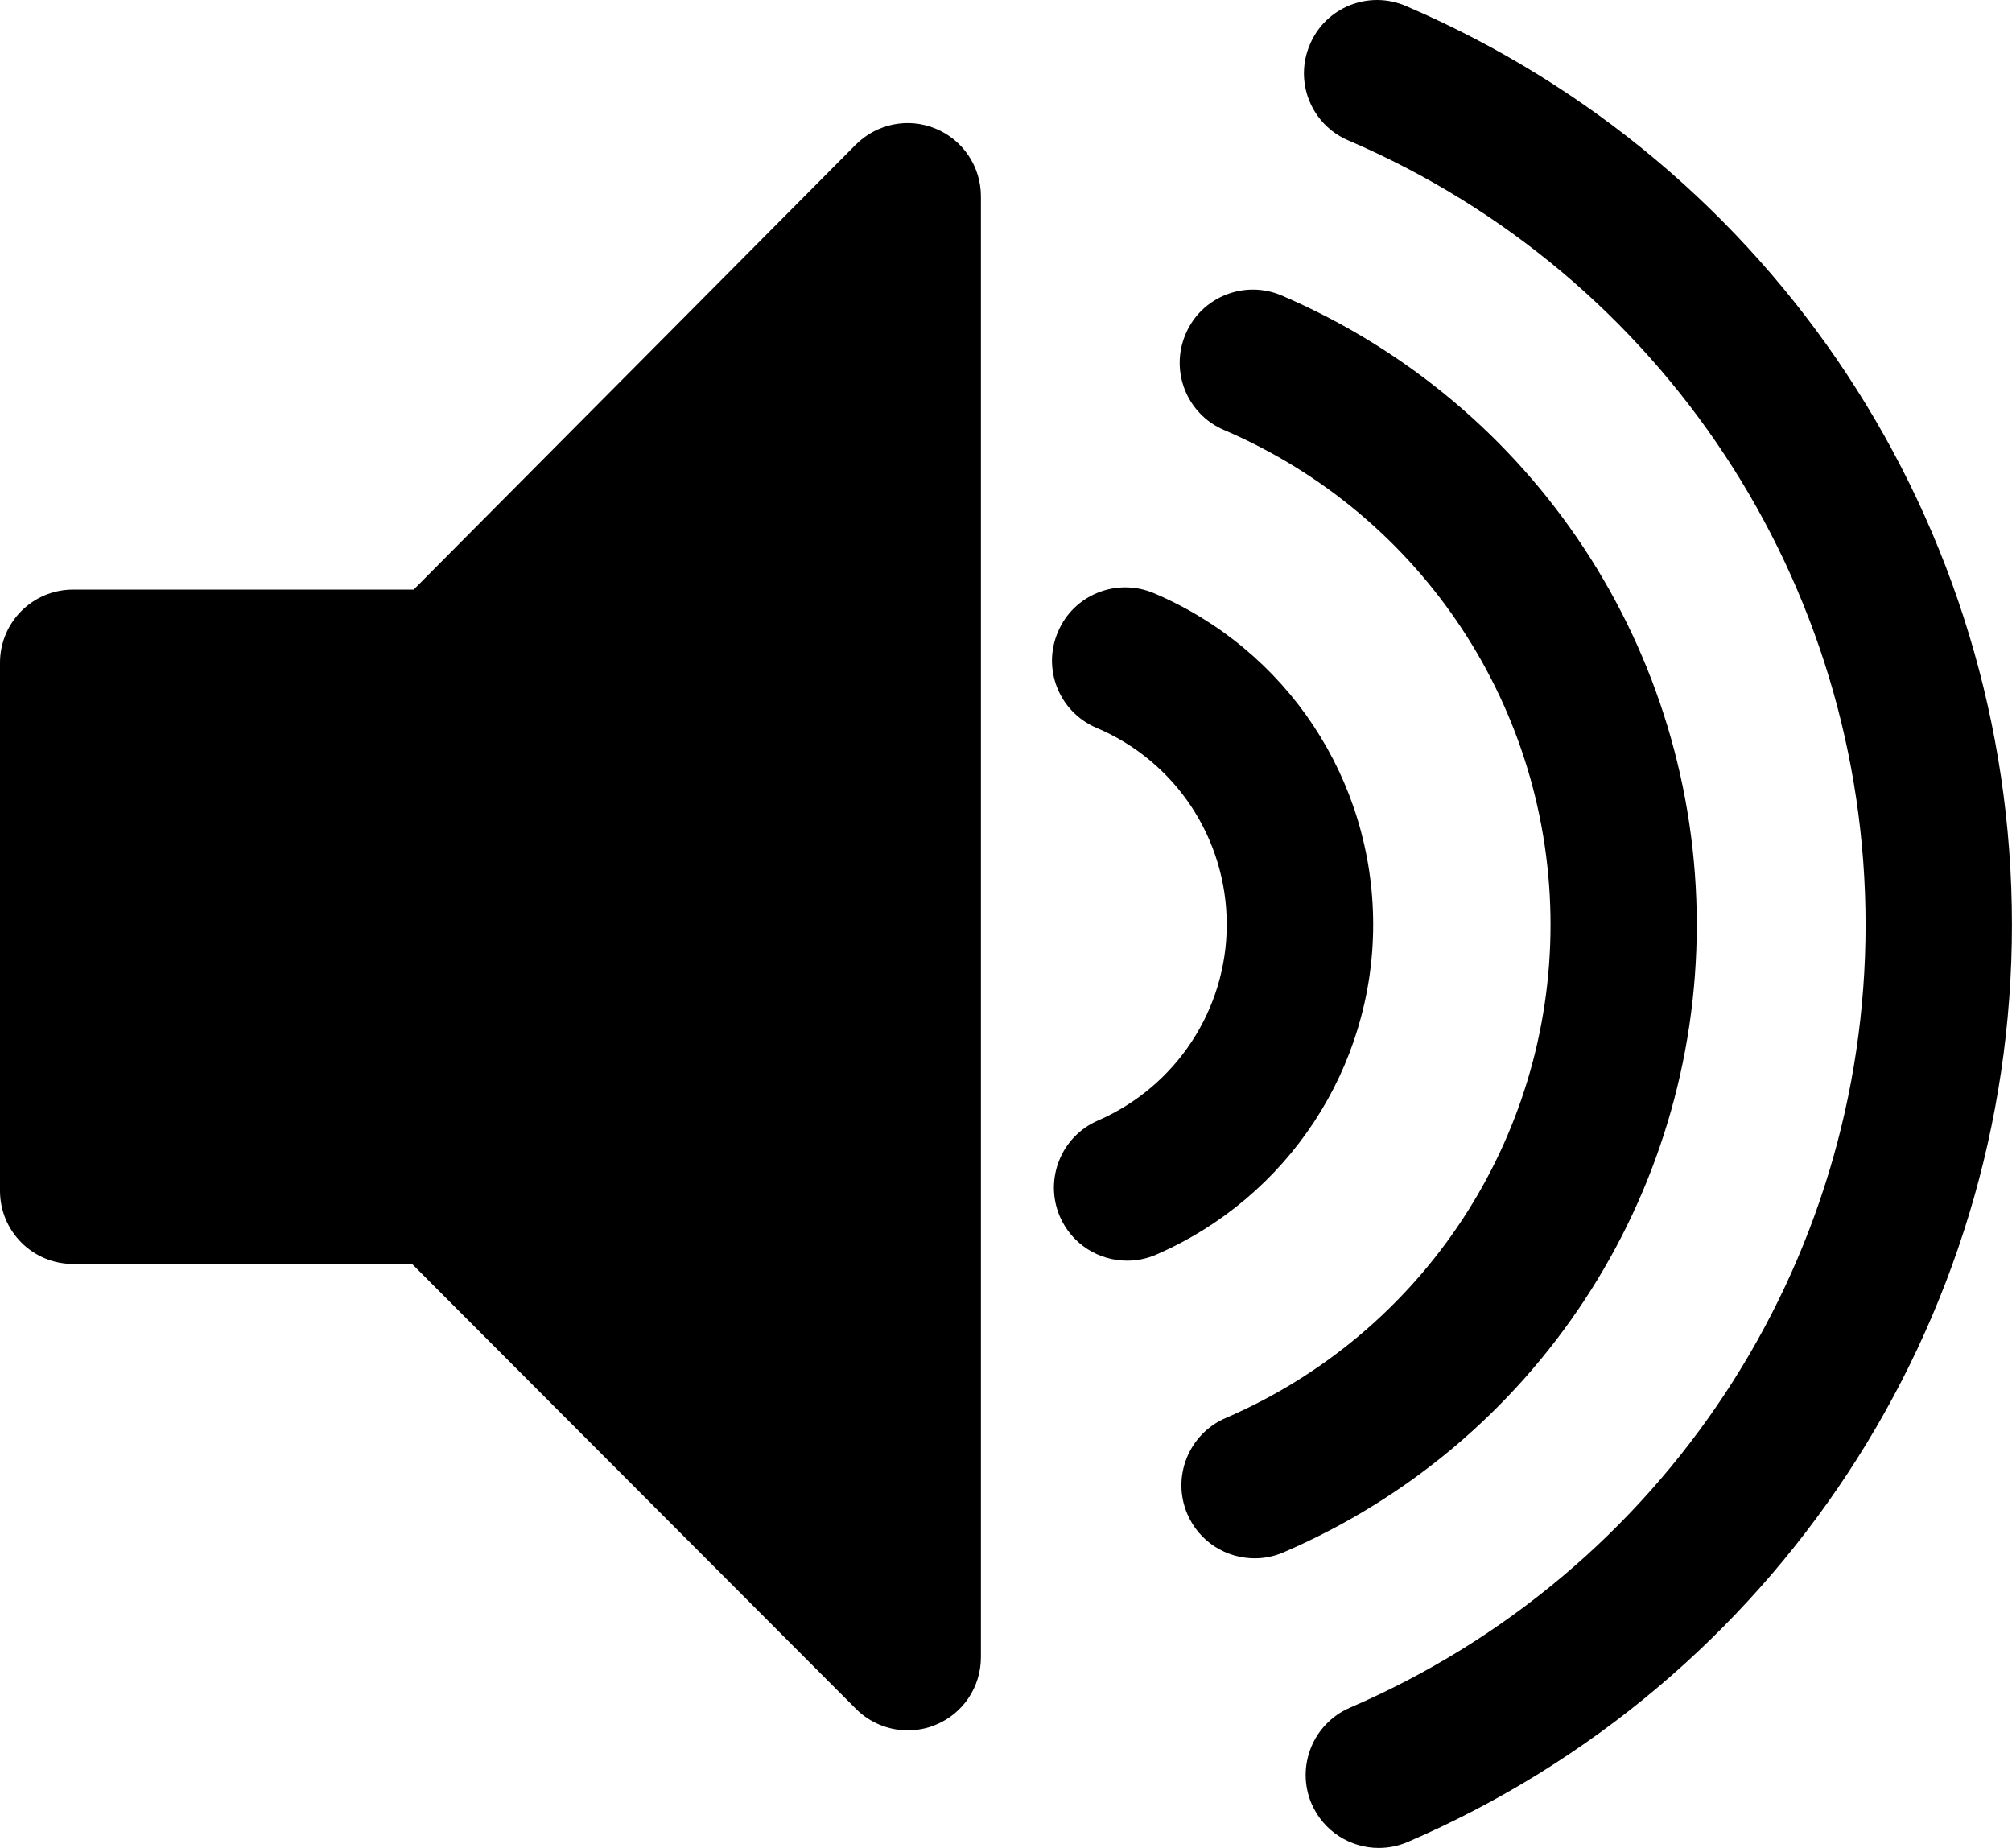
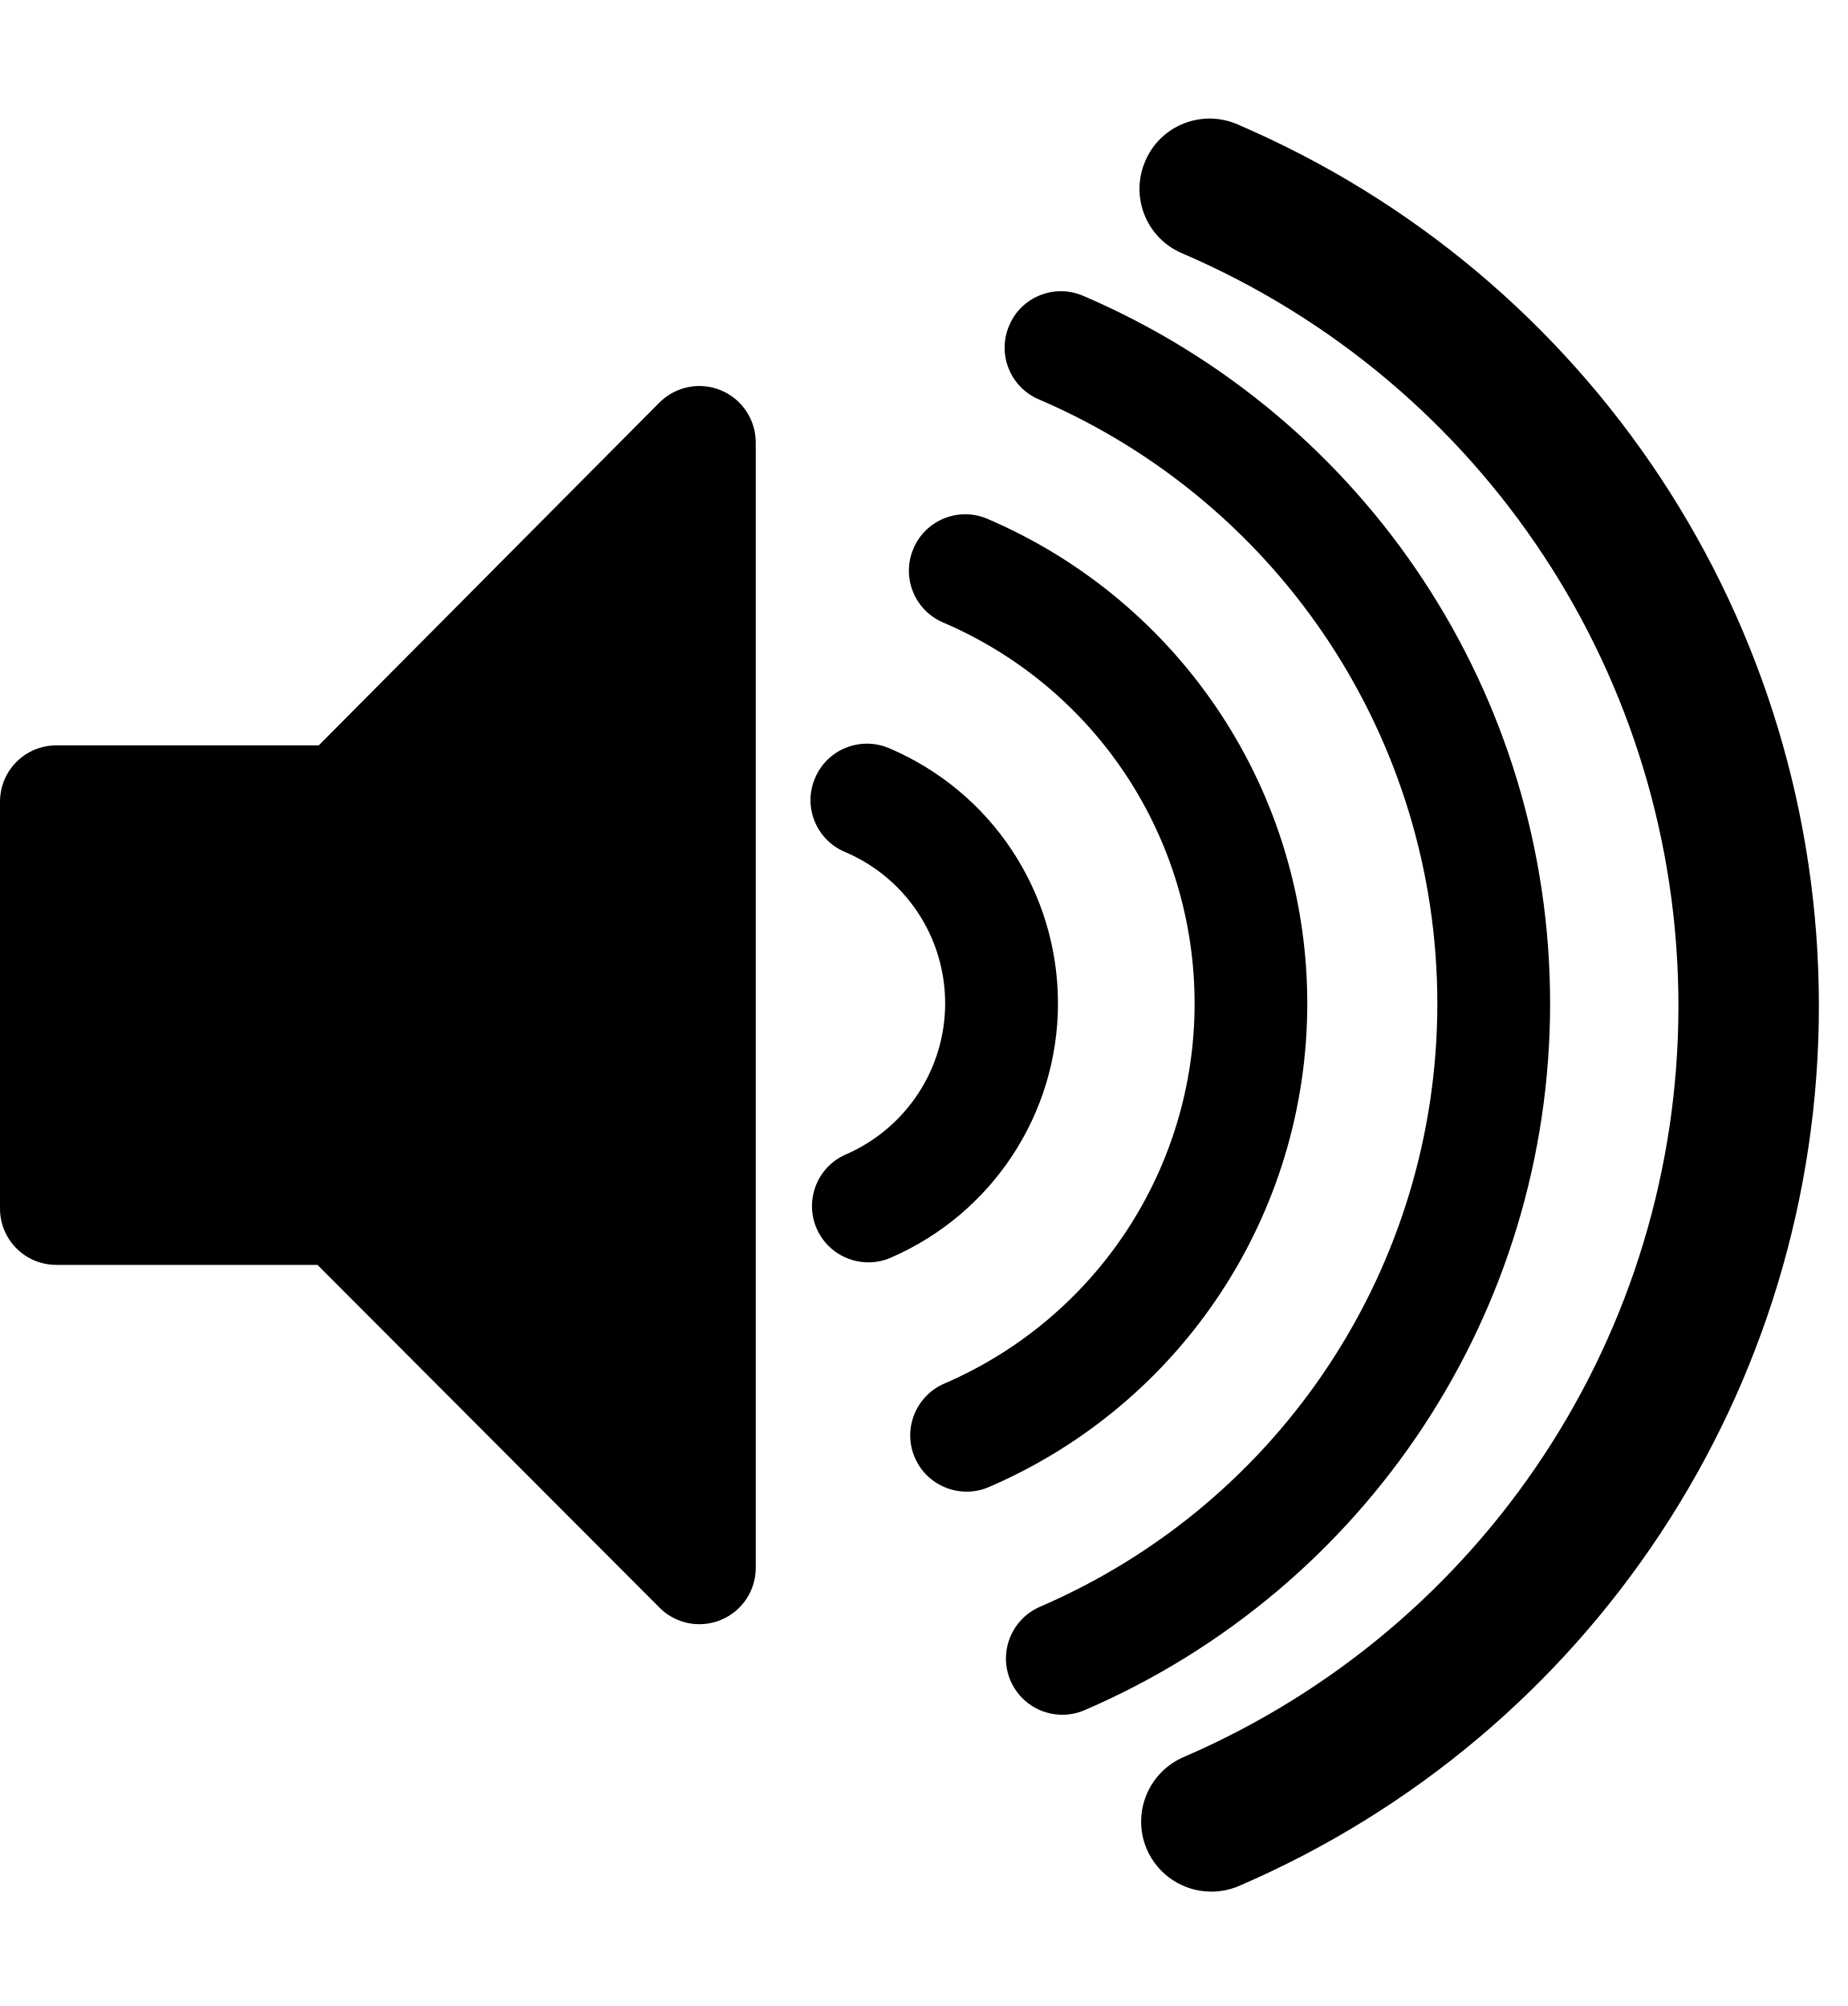
- <svg xmlns="http://www.w3.org/2000/svg" version="1.1" id="Capa_1" x="0px" y="0px" viewBox="0 0 33.637 30.892" style="enable-background:new 0 0 33.637 30.892;" xml:space="preserve">
+ <svg xmlns="http://www.w3.org/2000/svg" version="1.0" id="Capa_1" x="0px" y="0px" width="729.5px" height="792px" viewBox="0 0 729.5 792" enable-background="new 0 0 729.5 792" xml:space="preserve">
  <g>
-     <path d="M15.639,2.149c-0.455-0.188-0.979-0.083-1.332,0.269L6.916,9.856H1.223C0.545,9.856,0,10.403,0,11.079v8.827   c0,0.676,0.545,1.223,1.223,1.223h5.666l7.422,7.438c0.234,0.235,0.549,0.359,0.865,0.359c0.156,0,0.318-0.03,0.467-0.093   c0.459-0.188,0.756-0.635,0.756-1.129V3.279C16.398,2.784,16.098,2.337,15.639,2.149z" />
-     <path d="M28.367,15.458c0-4.582-2.723-8.709-6.939-10.518c-0.621-0.266-1.342,0.021-1.606,0.643   c-0.267,0.62,0.02,1.339,0.641,1.605c3.32,1.422,5.459,4.668,5.459,8.27c0,3.586-2.131,6.824-5.432,8.247   c-0.619,0.268-0.906,0.987-0.639,1.606c0.199,0.463,0.65,0.739,1.127,0.739c0.158,0,0.324-0.032,0.482-0.101   C25.658,24.14,28.367,20.022,28.367,15.458z" />
-     <path d="M22.957,15.456c0-2.421-1.439-4.596-3.67-5.542c-0.619-0.259-1.338,0.026-1.6,0.649c-0.268,0.622,0.023,1.34,0.644,1.604   c1.324,0.56,2.178,1.852,2.178,3.289c0,1.42-0.846,2.706-2.152,3.275c-0.621,0.268-0.904,0.988-0.637,1.608   c0.201,0.461,0.65,0.735,1.123,0.735c0.162,0,0.33-0.032,0.488-0.102C21.533,20.016,22.957,17.85,22.957,15.456z" />
-     <path d="M23.506,0.101C22.885-0.168,22.162,0.12,21.9,0.742c-0.268,0.621,0.019,1.34,0.641,1.605   c5.254,2.255,8.648,7.401,8.648,13.113c0,5.691-3.381,10.827-8.619,13.086c-0.621,0.268-0.908,0.986-0.643,1.606   c0.201,0.463,0.65,0.739,1.123,0.739c0.162,0,0.33-0.032,0.488-0.101c6.133-2.644,10.098-8.663,10.098-15.331   C33.637,8.77,29.662,2.741,23.506,0.101z" />
+     <path d="M284.54,154.071c-8.278-3.421-17.813-1.51-24.235,4.894L125.831,294.294H22.251C9.916,294.294,0,304.247,0,316.546v160.601   c0,12.299,9.916,22.251,22.251,22.251H125.34l135.038,135.329c4.257,4.275,9.988,6.532,15.737,6.532   c2.839,0,5.786-0.546,8.497-1.692c8.352-3.421,13.755-11.554,13.755-20.541V174.63C298.349,165.625,292.891,157.492,284.54,154.071   z" />
+     <path d="M516.116,396.218c0-83.366-49.543-158.454-126.25-191.367c-11.299-4.839-24.417,0.382-29.22,11.699   c-4.858,11.28,0.363,24.362,11.662,29.202c60.405,25.872,99.322,84.931,99.322,150.466c0,65.245-38.771,124.158-98.831,150.048   c-11.263,4.876-16.484,17.957-11.626,29.22c3.62,8.424,11.826,13.445,20.505,13.445c2.875,0,5.895-0.582,8.77-1.838   C466.827,554.181,516.116,479.257,516.116,396.218z" />
+     <path d="M417.685,396.182c0-44.048-26.181-83.621-66.772-100.833c-11.263-4.712-24.344,0.473-29.111,11.808   c-4.876,11.316,0.419,24.38,11.718,29.183c24.089,10.189,39.627,33.696,39.627,59.841c0,25.835-15.393,49.234-39.154,59.586   c-11.299,4.876-16.447,17.976-11.59,29.256c3.657,8.388,11.826,13.373,20.433,13.373c2.947,0,6.004-0.582,8.879-1.856   C391.777,479.147,417.685,439.739,417.685,396.182z" />
+     <path d="M427.674,116.809c-11.299-4.894-24.453,0.346-29.221,11.663c-4.876,11.299,0.346,24.38,11.663,29.202   c95.593,41.028,157.344,134.656,157.344,238.582c0,103.543-61.515,196.989-156.816,238.09   c-11.299,4.876-16.521,17.939-11.698,29.22c3.656,8.424,11.826,13.445,20.432,13.445c2.947,0,6.004-0.582,8.879-1.837   c111.585-48.105,183.726-157.617,183.726-278.937C612,274.535,539.678,164.842,427.674,116.809z" />
+     <path d="M488.536,49.095c-14.073-6.096-30.457,0.43-36.396,14.526c-6.073,14.073,0.431,30.367,14.527,36.372   c119.063,51.102,195.978,167.719,195.978,297.162c0,128.967-76.619,245.357-195.32,296.55   c-14.073,6.073-20.578,22.345-14.571,36.395c4.554,10.491,14.73,16.746,25.448,16.746c3.671,0,7.479-0.725,11.059-2.287   c138.983-59.918,228.838-196.318,228.838-347.427C718.121,245.548,628.041,108.921,488.536,49.095z" />
  </g>
-   <g>
- </g>
-   <g>
- </g>
-   <g>
- </g>
-   <g>
- </g>
-   <g>
- </g>
-   <g>
- </g>
-   <g>
- </g>
-   <g>
- </g>
-   <g>
- </g>
-   <g>
- </g>
-   <g>
- </g>
-   <g>
- </g>
-   <g>
- </g>
-   <g>
- </g>
-   <g>
- </g>
</svg>
